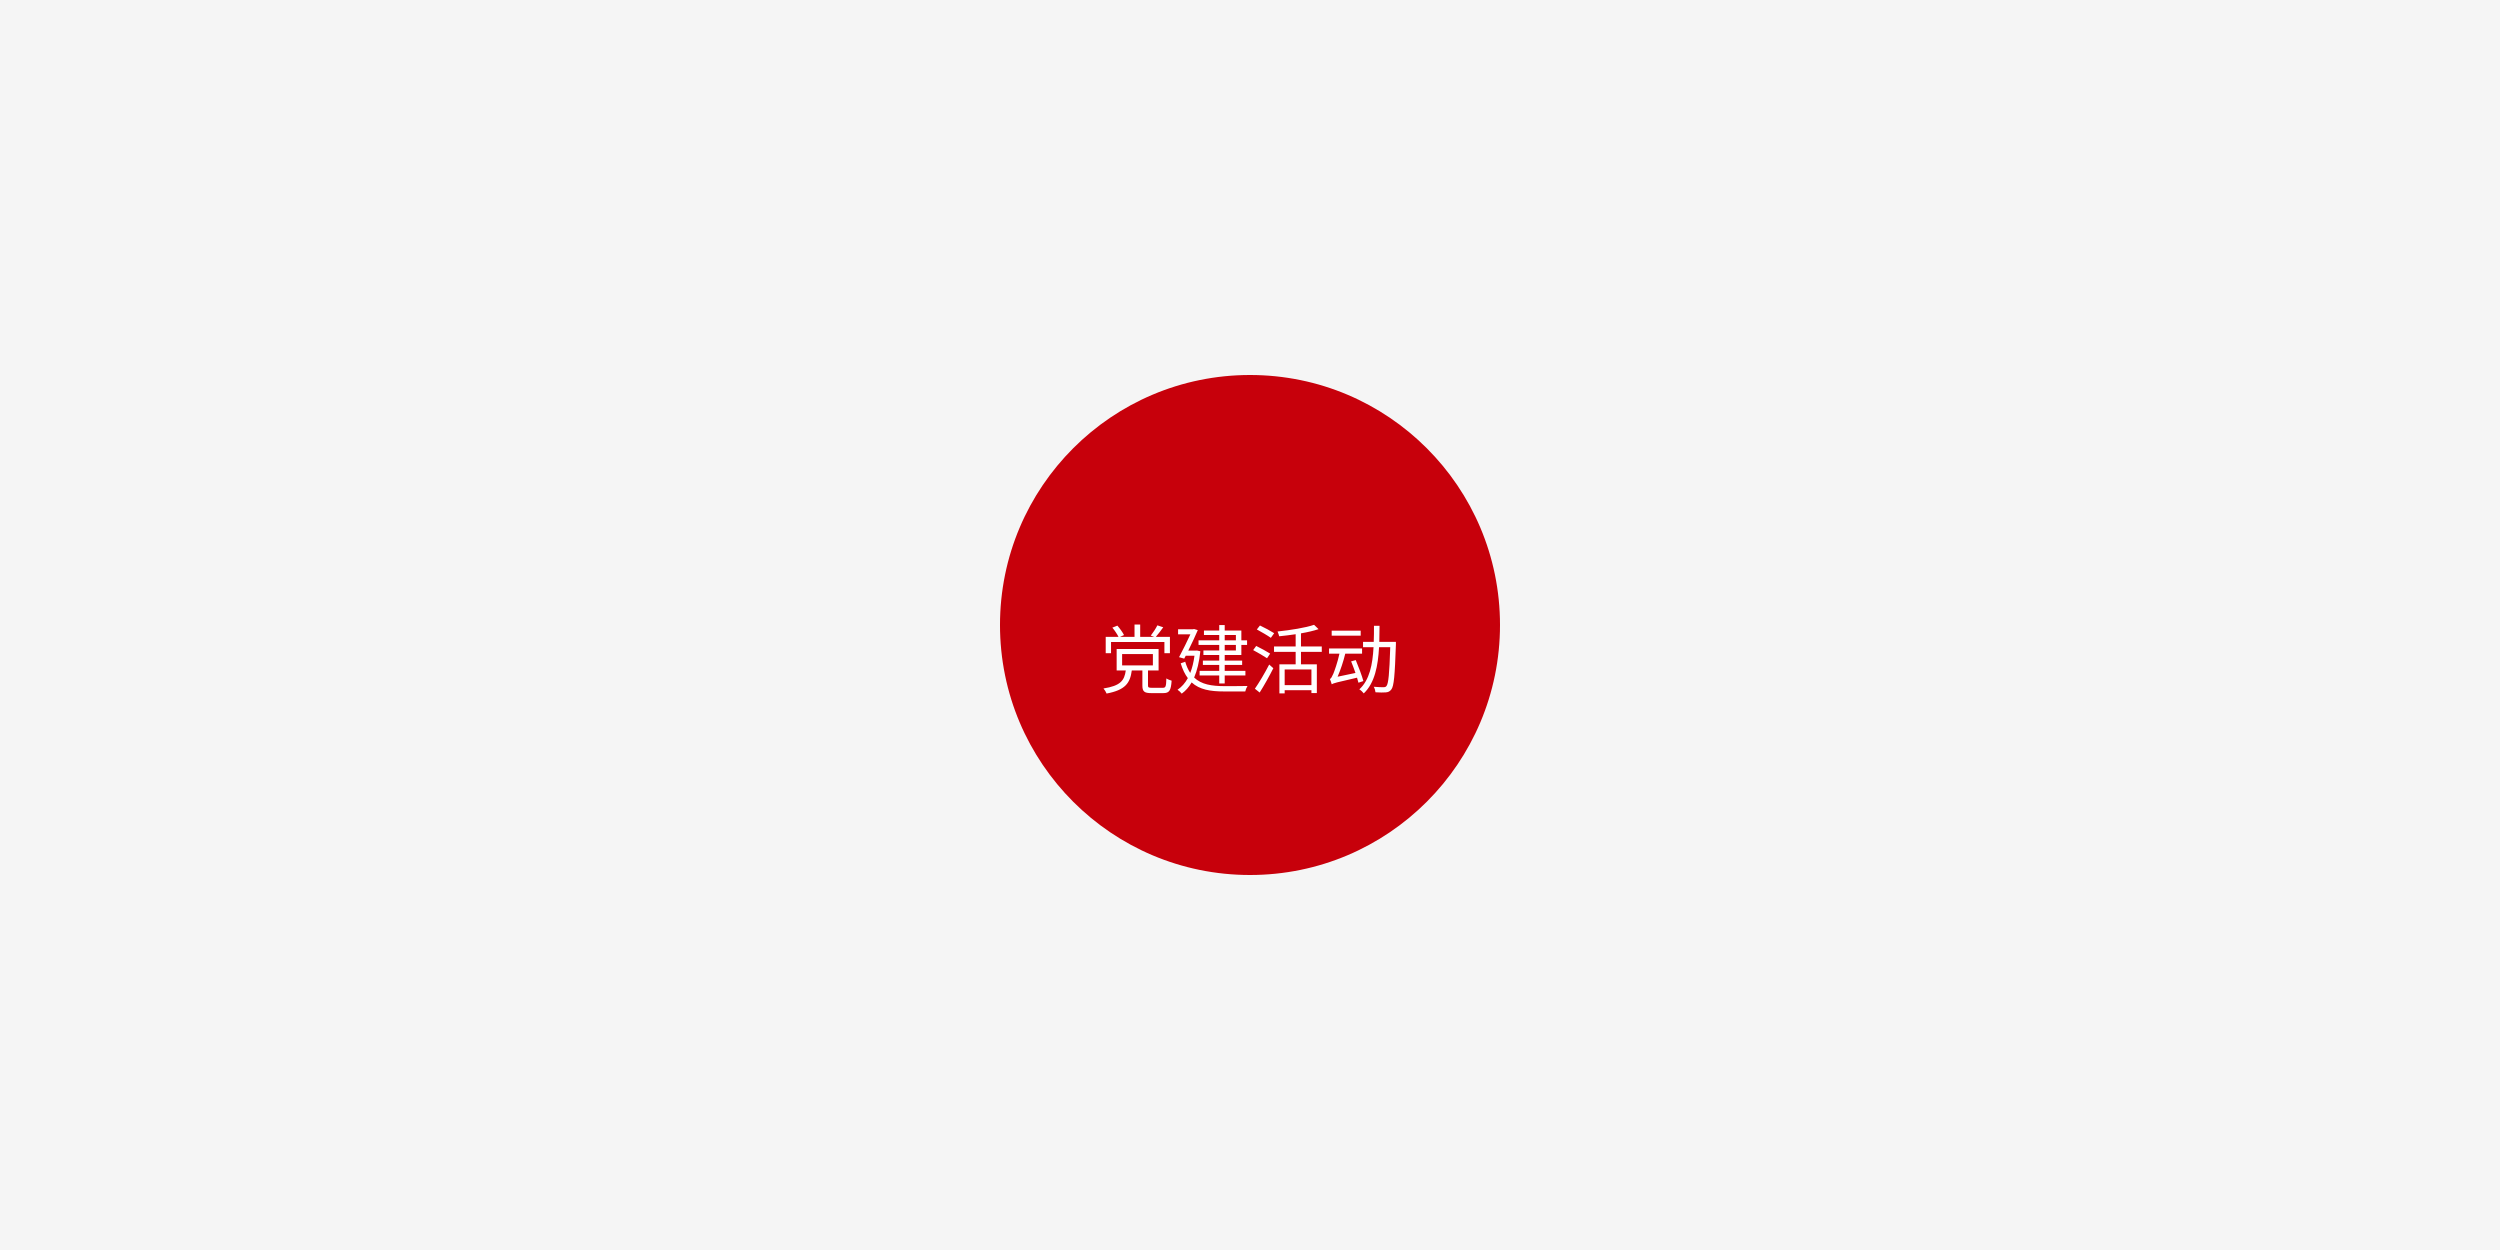
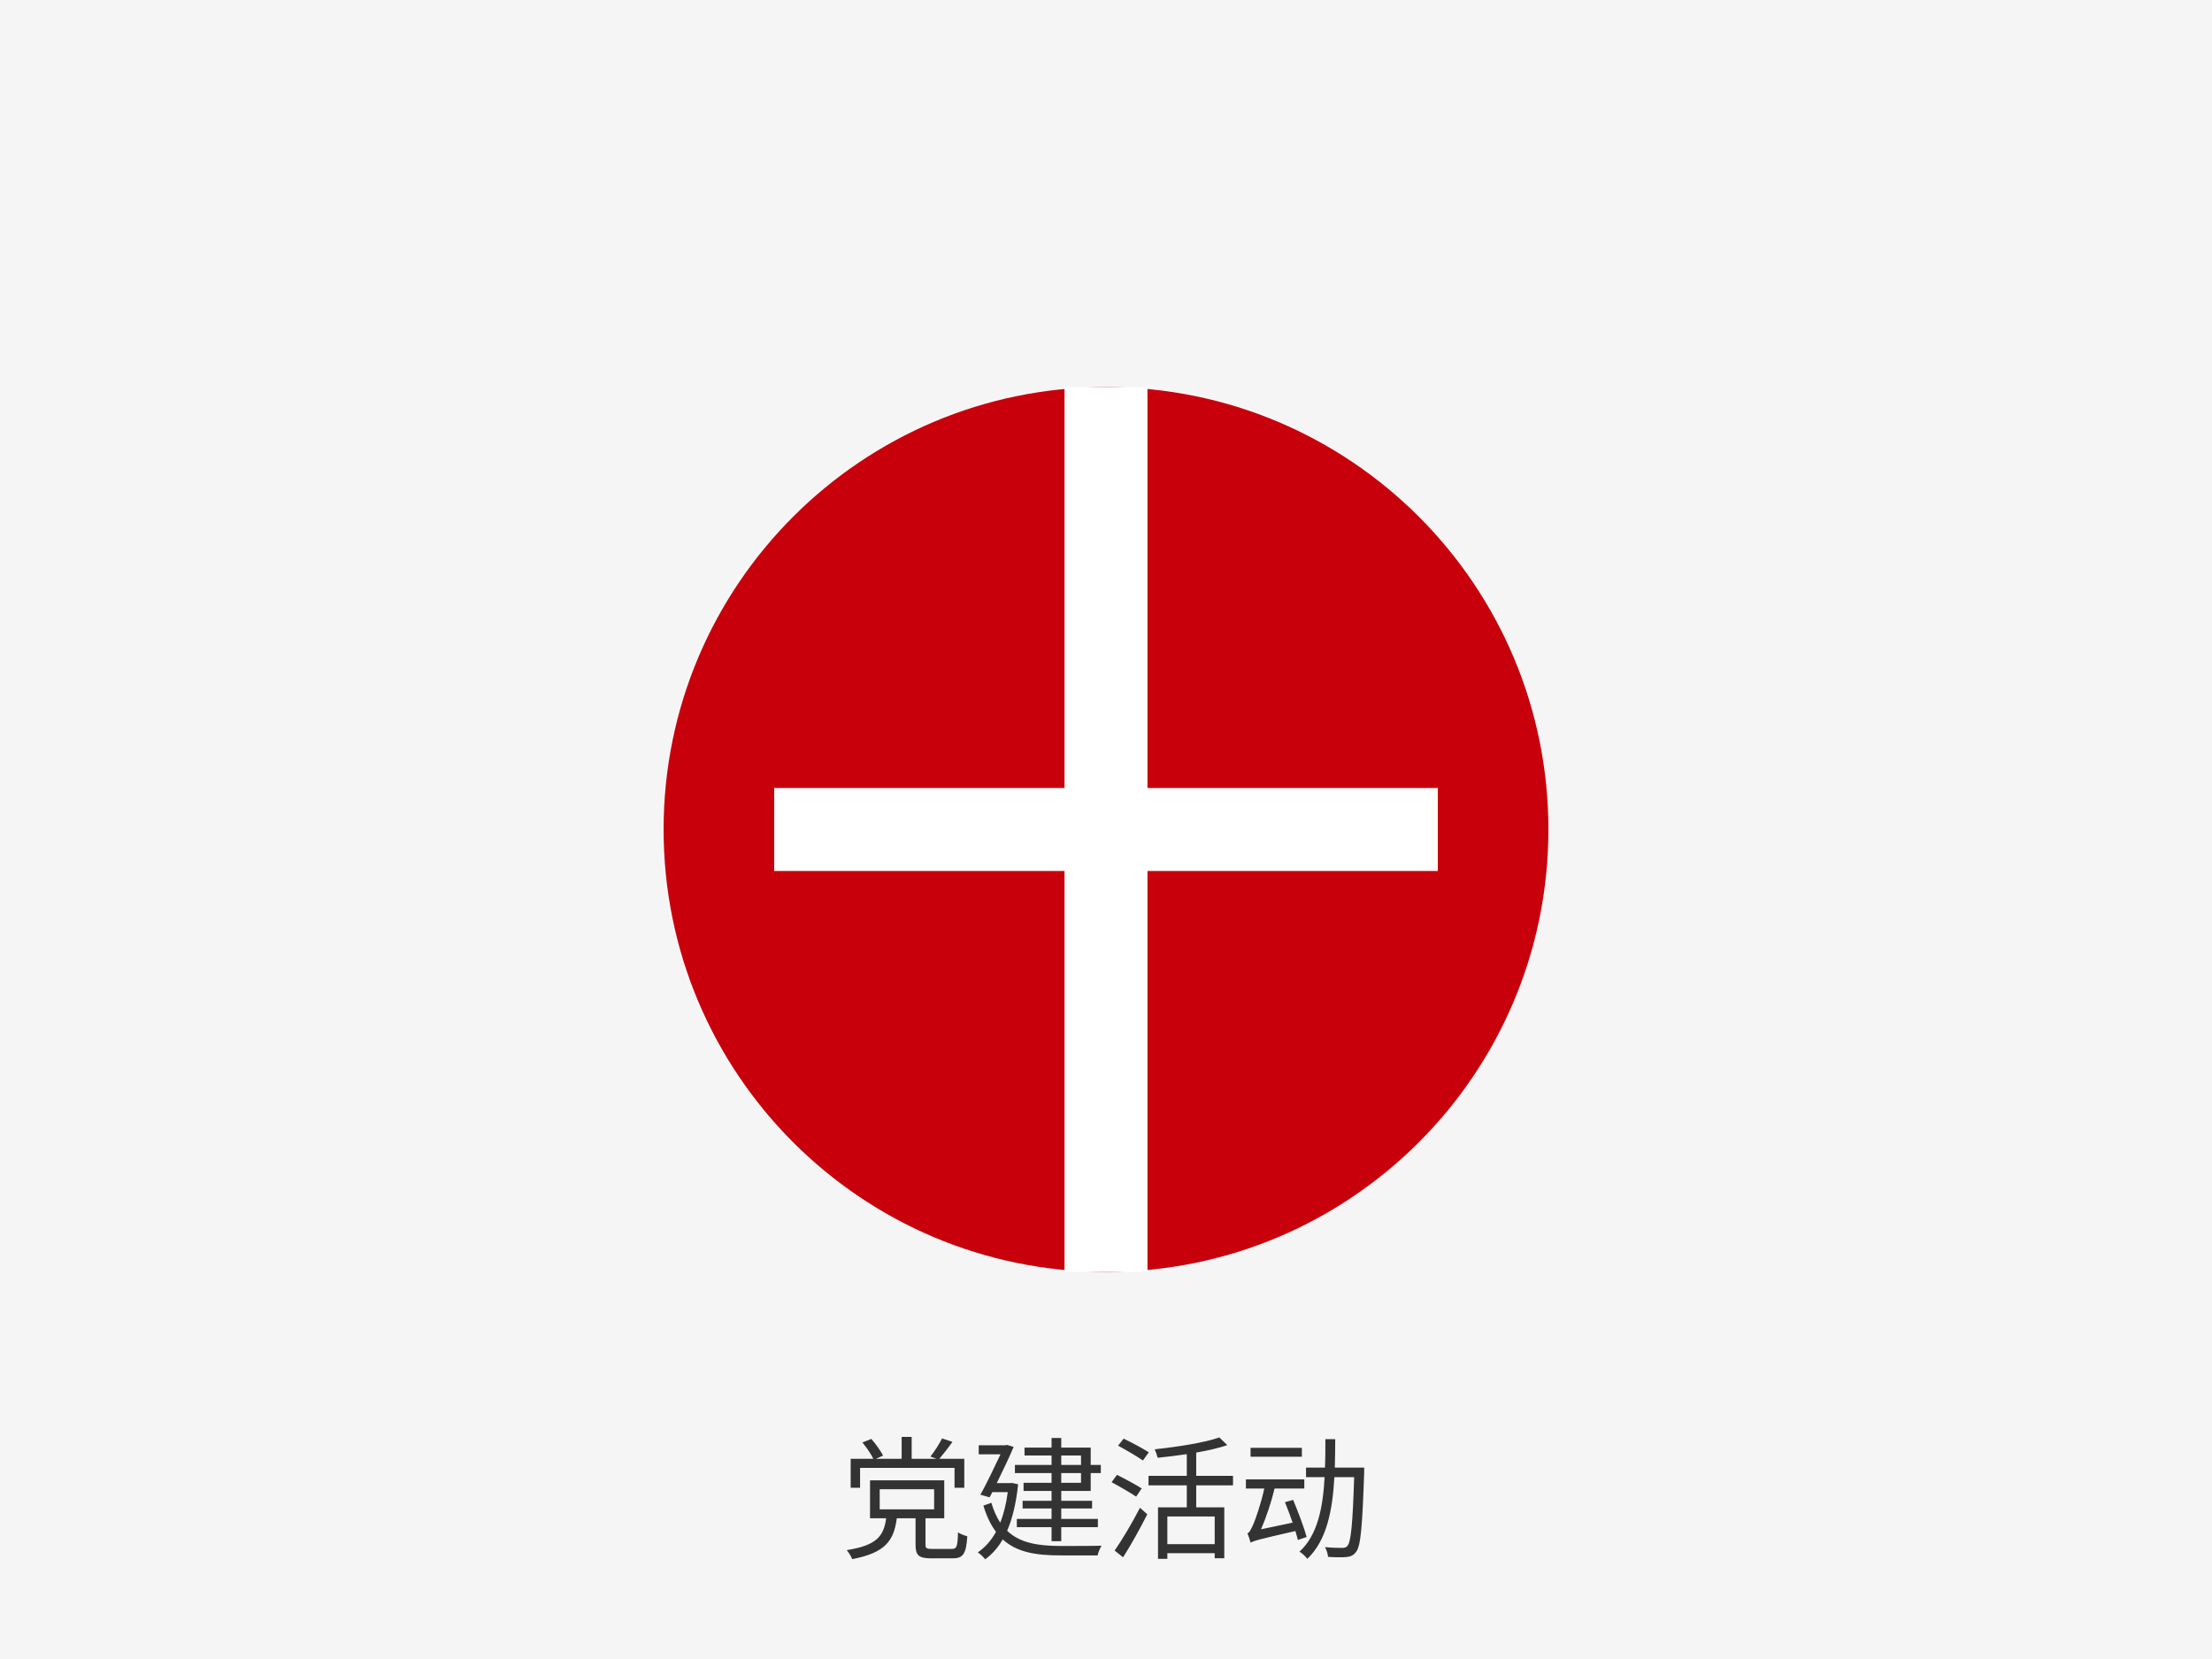
- <svg xmlns="http://www.w3.org/2000/svg" width="800" height="400" viewBox="0 0 800 400" fill="none">
-   <rect width="800" height="400" fill="#f5f5f5" />
-   <circle cx="400" cy="200" r="80" fill="#c7000b" />
-   <text x="400" y="220" text-anchor="middle" fill="white" font-size="24" font-family="Arial, sans-serif">
+ <svg xmlns="http://www.w3.org/2000/svg" width="400" height="300" viewBox="0 0 400 300">
+   <rect width="400" height="300" fill="#f5f5f5" />
+   <circle cx="200" cy="150" r="80" fill="#c7000b" />
+   <path d="M200 70 L200 230 M140 150 L260 150" stroke="#fff" stroke-width="15" />
+   <text x="200" y="280" text-anchor="middle" font-family="Microsoft YaHei, sans-serif" font-size="24" fill="#333">
        党建活动
    </text>
</svg>
